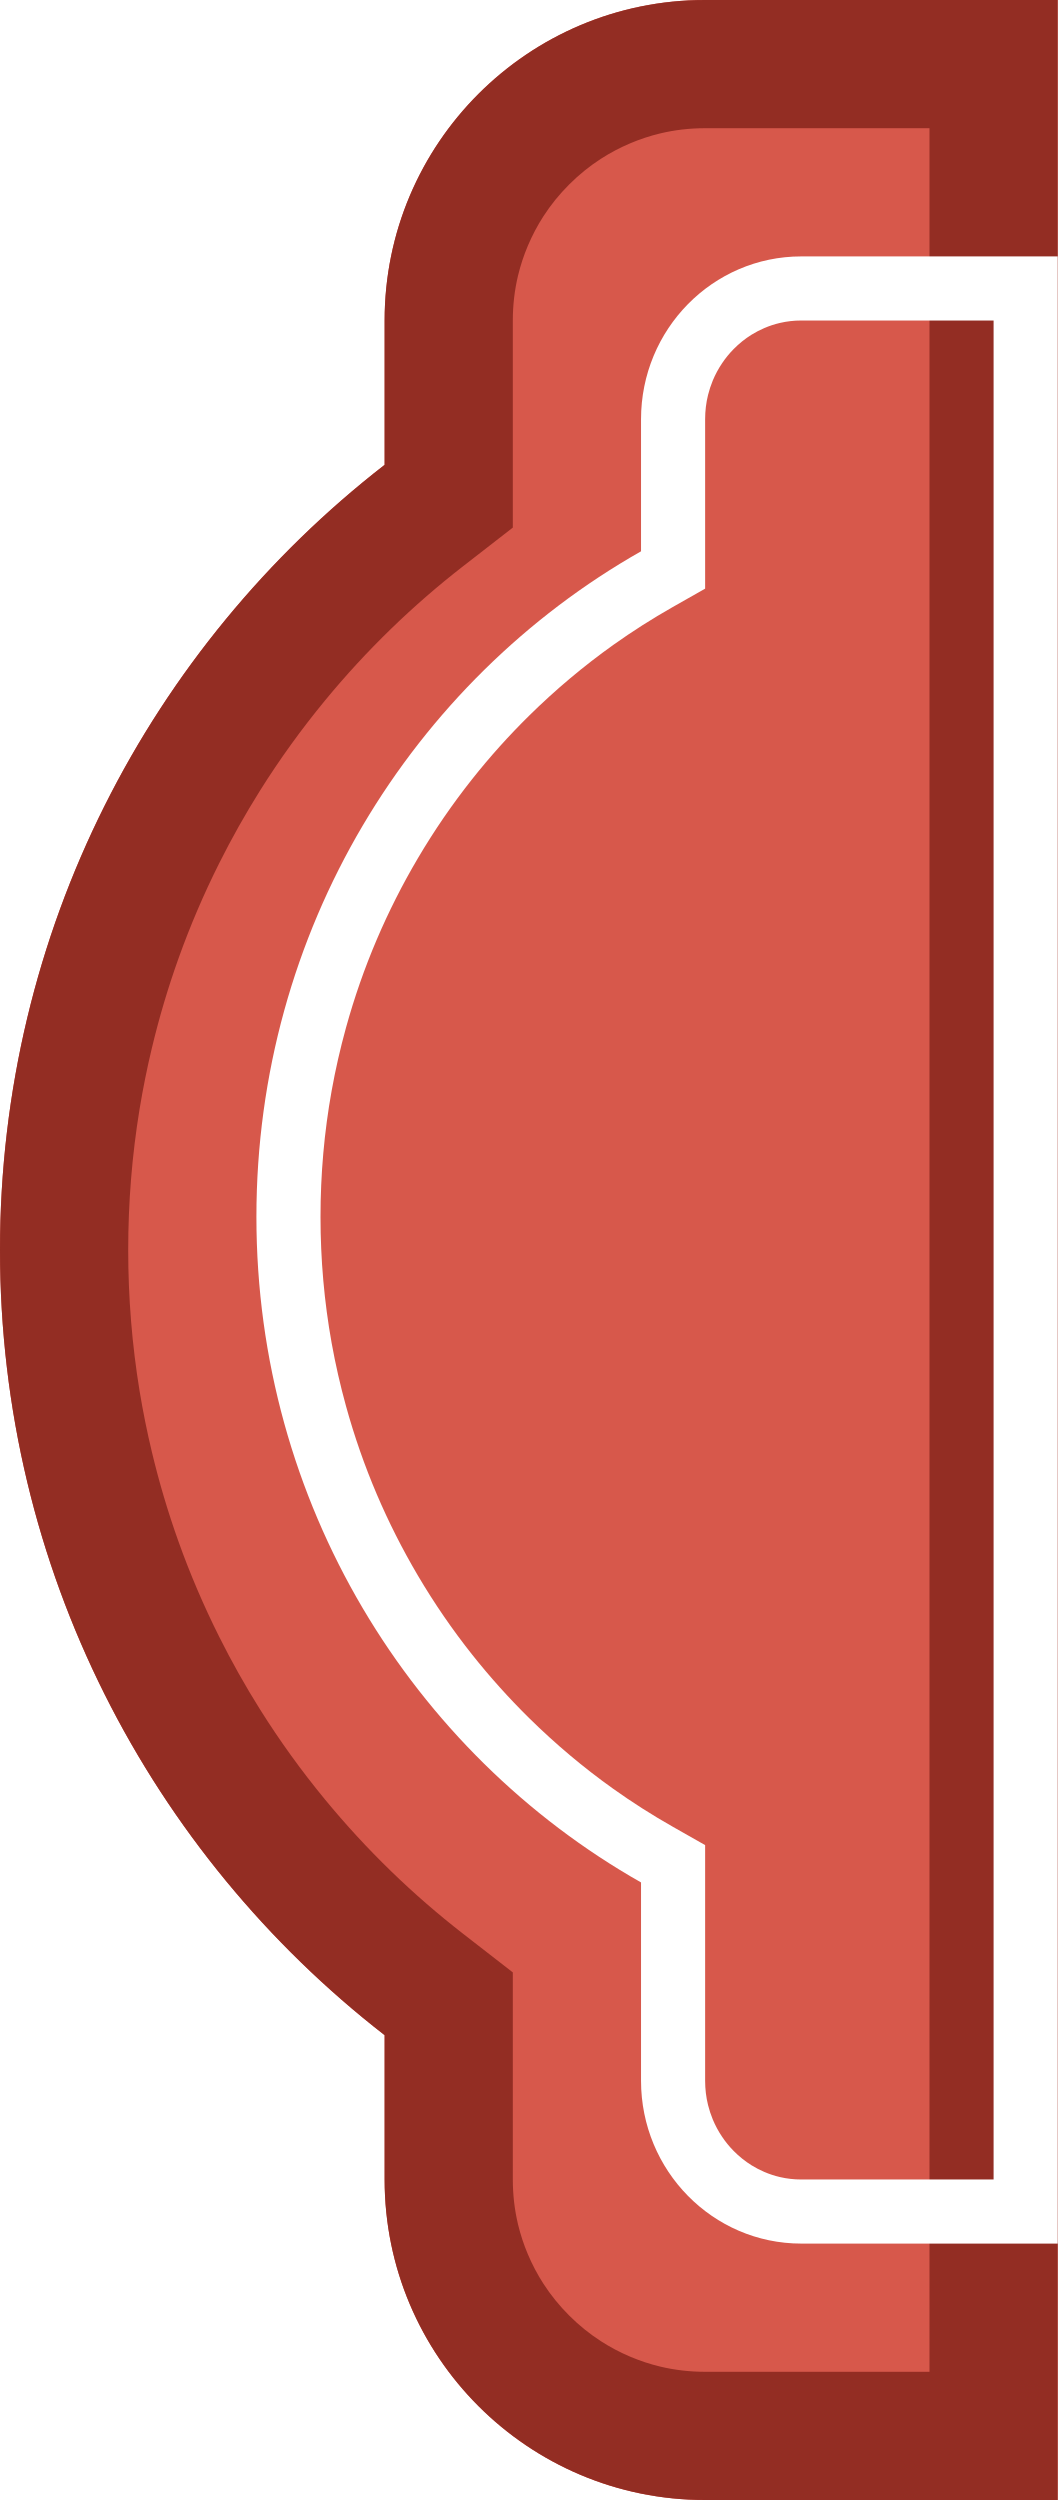
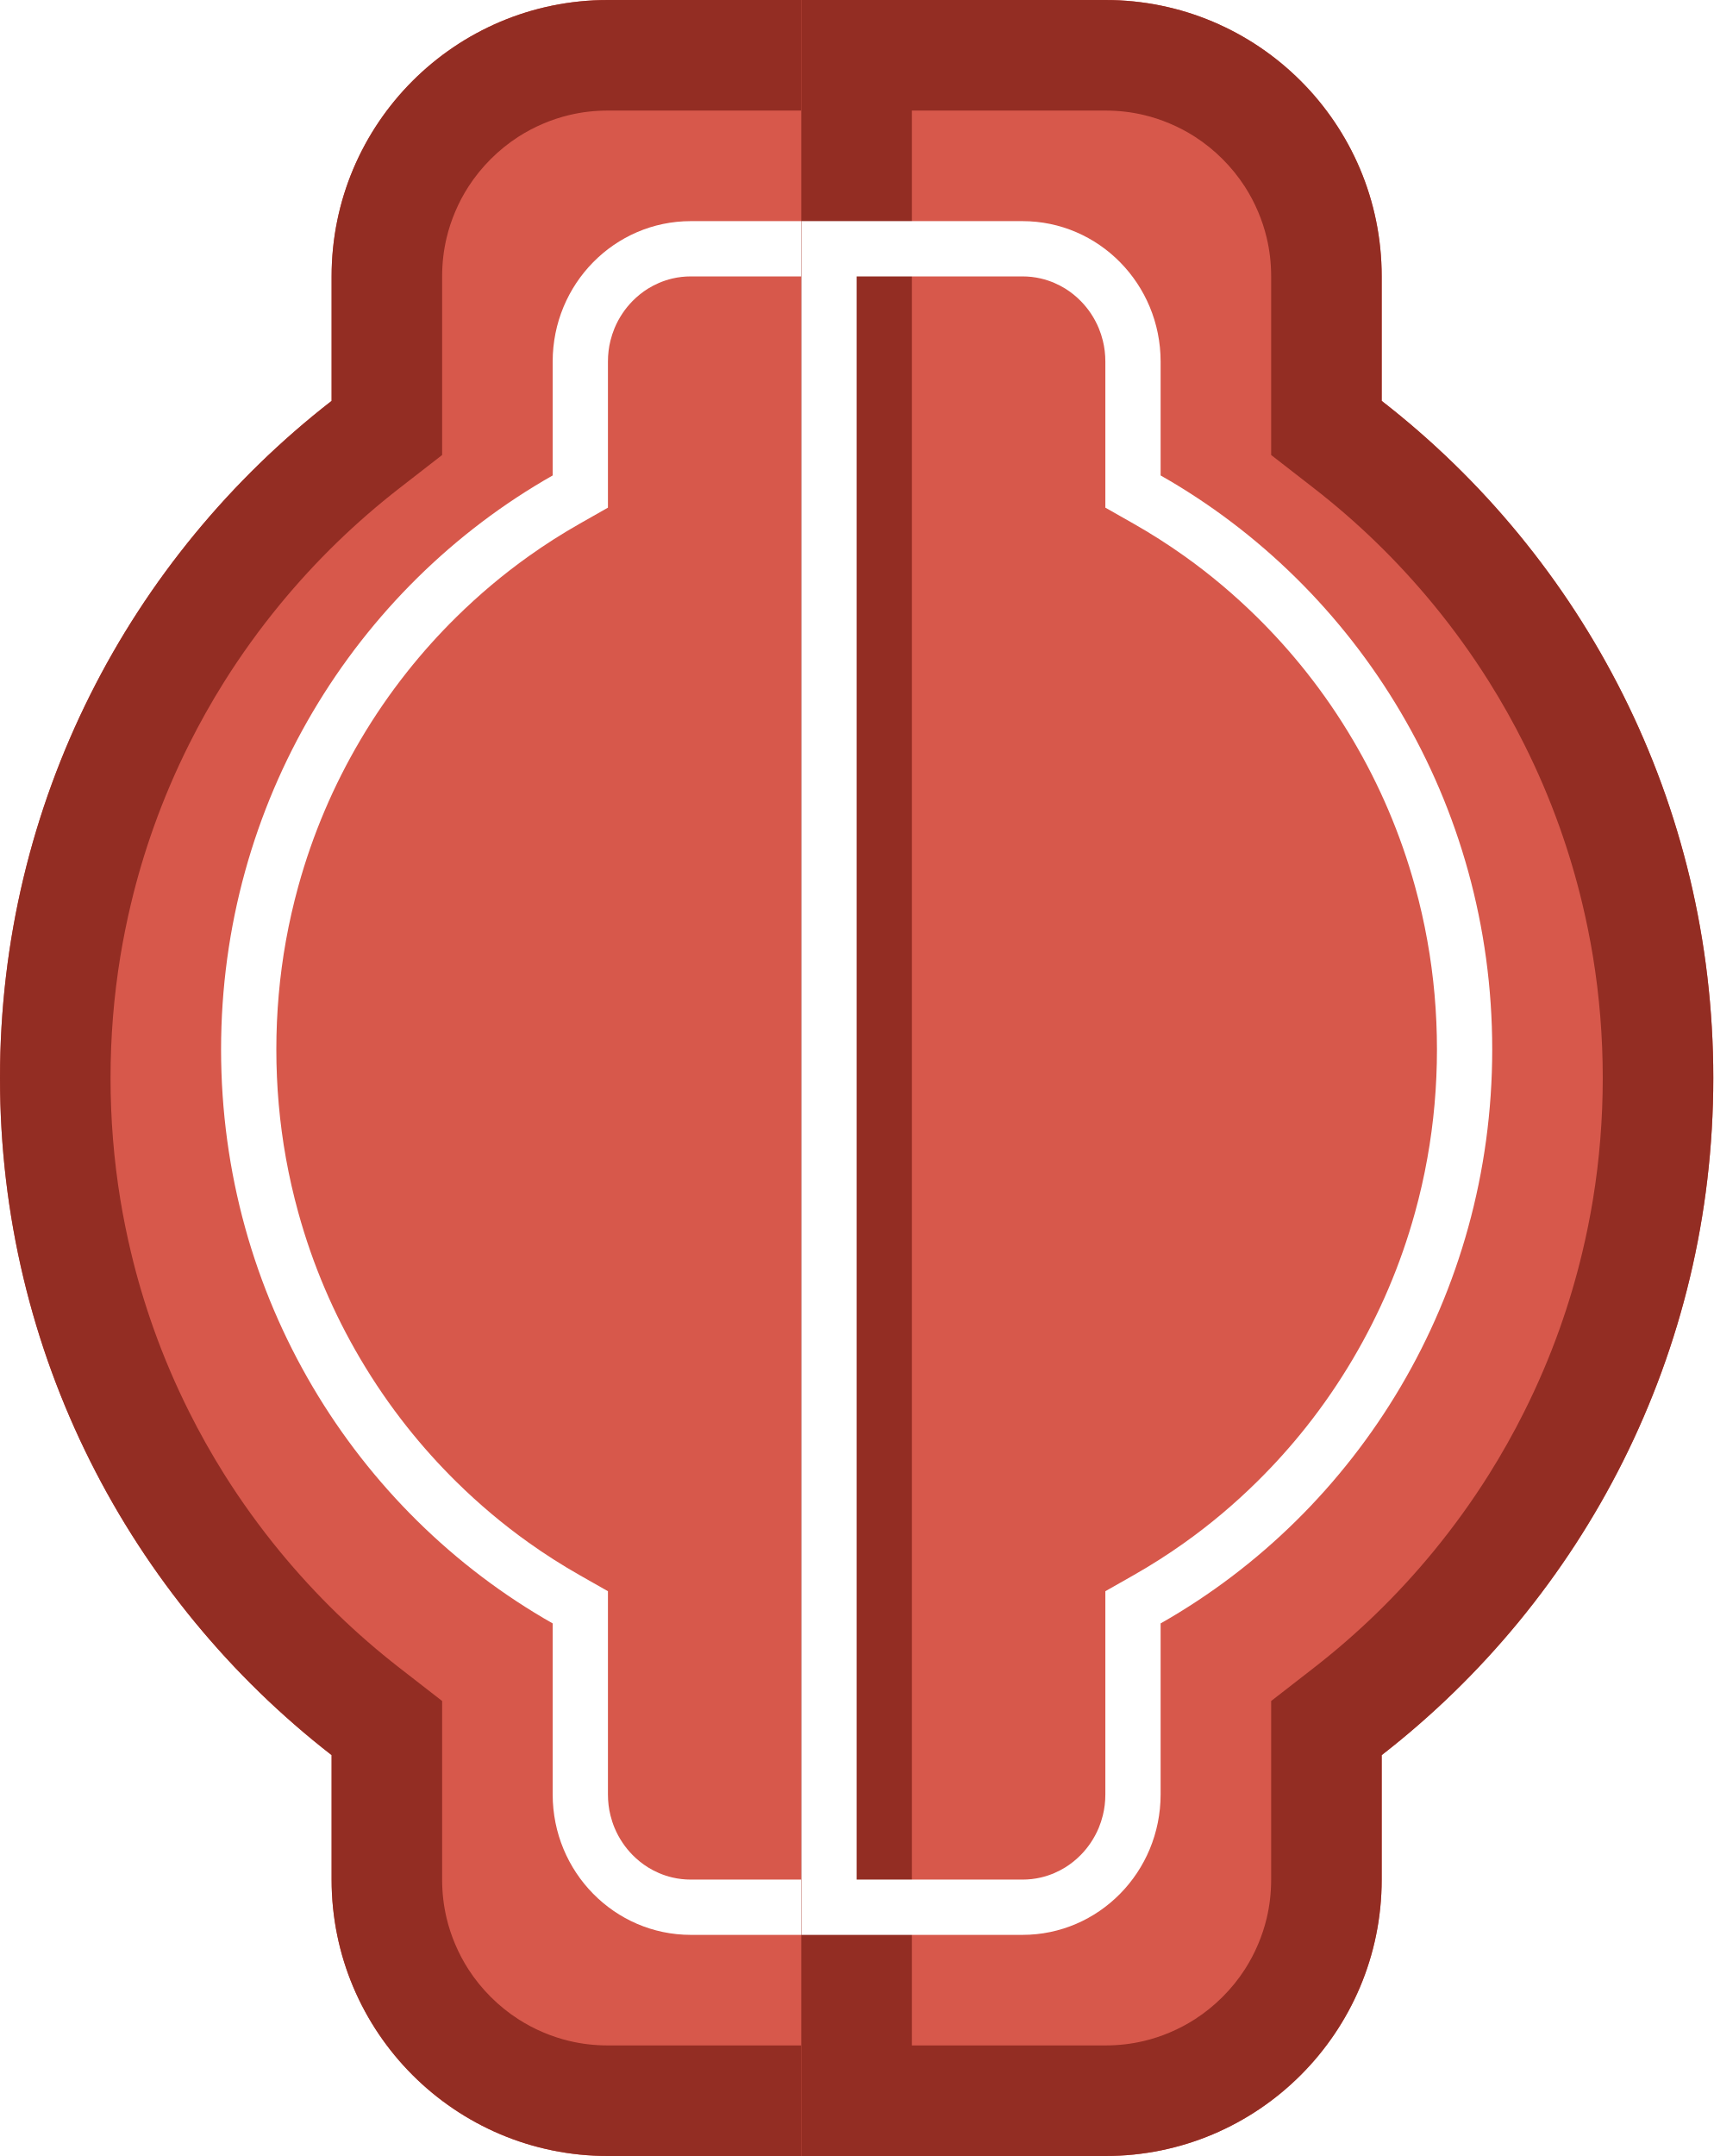
- <svg xmlns="http://www.w3.org/2000/svg" viewBox="0 0 33 78" width="33" height="78" fill="none" customFrame="#000000">
-   <g id="组合 1">
-     <path id="矢量 2" d="M33 8L33 0L22 0C16.477 0 12 4.477 12 10L12 14.503C4.698 20.175 0 29.039 0 39C0 48.961 4.698 57.825 12 63.497L12 68C12 73.523 16.477 78 22 78L33 78L33 8Z" fill="rgb(215,88,75)" fill-rule="evenodd" />
-     <path id="矢量 2" d="M12 63.497L12 68C12 73.523 16.477 78 22 78L33 78L33 0L22 0C16.477 0 12 4.477 12 10L12 14.503C4.698 20.175 0 29.039 0 39C0 48.961 4.698 57.825 12 63.497ZM29 4L22 4Q21.279 4 20.597 4.163Q20.122 4.277 19.666 4.47Q19.183 4.674 18.749 4.954Q18.216 5.298 17.757 5.757Q17.298 6.216 16.954 6.749Q16.674 7.183 16.47 7.666Q16.277 8.122 16.163 8.597Q16 9.279 16 10L16 16.461L14.454 17.662Q13.271 18.581 12.203 19.617Q11.108 20.679 10.134 21.863Q9.032 23.203 8.117 24.66Q7.425 25.763 6.839 26.933Q6.111 28.387 5.568 29.906Q5.079 31.275 4.739 32.697Q4.514 33.638 4.357 34.59Q4 36.766 4 39Q4 41.234 4.357 43.41Q4.514 44.362 4.739 45.303Q5.079 46.725 5.568 48.094Q6.111 49.613 6.839 51.067Q7.424 52.237 8.117 53.34Q9.032 54.797 10.134 56.137Q11.109 57.322 12.203 58.383Q13.271 59.419 14.454 60.338L16 61.539L16 68Q16 68.721 16.163 69.403Q16.277 69.878 16.47 70.334Q16.674 70.817 16.954 71.251Q17.298 71.784 17.757 72.243Q18.216 72.702 18.75 73.046Q19.183 73.326 19.666 73.53Q20.122 73.723 20.597 73.837Q21.279 74 22 74L29 74L29 4Z" fill="rgb(147,45,35)" fill-rule="evenodd" />
-     <path id="矢量 5" d="M20 58.732L20 64.918C20 67.725 22.238 70 25 70L33 70L33 8L25 8C22.238 8 20 10.275 20 13.082L20 17.201C12.841 21.264 8 29.041 8 37.967C8 46.892 12.841 54.669 20 58.732ZM31 10L25 10Q24.66 10 24.337 10.075Q24.085 10.133 23.844 10.237Q23.637 10.326 23.448 10.443Q23.146 10.631 22.89 10.891Q22.685 11.099 22.526 11.338Q22.358 11.588 22.239 11.872Q22.148 12.093 22.091 12.323Q22 12.691 22 13.082L22 18.366L20.987 18.941Q20.027 19.486 19.132 20.123Q17.741 21.115 16.509 22.329Q15.556 23.268 14.732 24.308Q13.804 25.479 13.038 26.777Q12.312 28.008 11.756 29.312Q11.186 30.648 10.796 32.06Q10.527 33.035 10.348 34.027Q10 35.965 10 37.967Q10 39.968 10.348 41.907Q10.527 42.898 10.796 43.873Q11.186 45.285 11.756 46.622Q12.312 47.925 13.038 49.157Q13.804 50.455 14.732 51.625Q15.557 52.665 16.509 53.604Q17.741 54.819 19.132 55.81Q20.026 56.447 20.987 56.992L22 57.567L22 64.918Q22 65.309 22.091 65.677Q22.148 65.907 22.239 66.128Q22.358 66.412 22.526 66.662Q22.685 66.901 22.89 67.109Q23.146 67.369 23.448 67.557Q23.637 67.674 23.844 67.763Q24.085 67.867 24.337 67.925Q24.66 68 25 68L31 68L31 10Z" fill="rgb(255,255,255)" fill-rule="evenodd" />
+ <svg xmlns="http://www.w3.org/2000/svg" viewBox="0 0 62 78" width="62" height="78" fill="none" customFrame="#000000">
+   <defs>
+     <clipPath id="clipPath_6">
+       <rect width="33" height="78" x="0" y="0" fill="rgb(255,255,255)" />
+     </clipPath>
+     <clipPath id="clipPath_7">
+       <rect width="33" height="78" x="0" y="0" fill="rgb(255,255,255)" transform="matrix(-1,0,0,1,62,0)" />
+     </clipPath>
+   </defs>
+   <g id="moderator-dm-bg">
+     <g id="moderator-dm-bg" customFrame="url(#clipPath_6)">
+       <rect id="moderator-dm-bg" width="33" height="78" x="0" y="0" />
+       <g id="组合 1">
+         <path id="矢量 2" d="M33 8L33 0L22 0C16.477 0 12 4.477 12 10L12 14.503C4.698 20.175 0 29.039 0 39C0 48.961 4.698 57.825 12 63.497L12 68C12 73.523 16.477 78 22 78L33 78L33 8Z" fill="rgb(215,88,75)" fill-rule="evenodd" />
+         <path id="矢量 2" d="M12 63.497L12 68C12 73.523 16.477 78 22 78L33 78L33 0L22 0C16.477 0 12 4.477 12 10L12 14.503C4.698 20.175 0 29.039 0 39C0 48.961 4.698 57.825 12 63.497ZM29 4L22 4C21.519 4 21.052 4.054 20.597 4.163C20.28 4.239 19.97 4.341 19.666 4.47C19.344 4.606 19.038 4.767 18.749 4.954C18.394 5.184 18.063 5.451 17.757 5.757C17.451 6.063 17.184 6.394 16.954 6.749C16.767 7.038 16.606 7.344 16.47 7.666C16.341 7.97 16.239 8.28 16.163 8.597C16.054 9.052 16 9.519 16 10L16 16.461L14.454 17.662C13.665 18.275 12.915 18.926 12.203 19.617C11.473 20.325 10.784 21.073 10.134 21.863C9.4 22.756 8.727 23.689 8.117 24.66C7.655 25.395 7.229 26.153 6.839 26.933C6.354 27.902 5.93 28.893 5.568 29.906C5.242 30.819 4.965 31.749 4.739 32.697C4.589 33.325 4.462 33.956 4.357 34.59C4.119 36.041 4 37.511 4 39C4 40.489 4.119 41.959 4.357 43.41C4.462 44.044 4.589 44.675 4.739 45.303C4.965 46.251 5.242 47.181 5.568 48.094C5.93 49.107 6.354 50.098 6.839 51.067C7.229 51.847 7.655 52.604 8.117 53.34C8.727 54.311 9.4 55.243 10.134 56.137C10.784 56.927 11.474 57.676 12.203 58.383C12.915 59.074 13.665 59.725 14.454 60.338L16 61.539L16 68C16 68.481 16.054 68.948 16.163 69.403C16.239 69.72 16.341 70.03 16.47 70.334C16.606 70.656 16.767 70.961 16.954 71.251C17.183 71.606 17.451 71.937 17.757 72.243C18.063 72.549 18.394 72.817 18.75 73.046C19.039 73.233 19.344 73.394 19.666 73.53C19.97 73.659 20.28 73.761 20.597 73.837C21.052 73.946 21.519 74 22 74L29 74L29 4Z" fill="rgb(147,45,35)" fill-rule="evenodd" />
+         <path id="矢量 5" d="M20 58.732L20 64.918C20 67.725 22.238 70 25 70L33 70L33 8L25 8C22.238 8 20 10.275 20 13.082L20 17.201C12.841 21.264 8 29.041 8 37.967C8 46.892 12.841 54.669 20 58.732ZM31 10L25 10C24.773 10 24.552 10.025 24.337 10.075C24.169 10.114 24.005 10.168 23.844 10.237C23.706 10.296 23.574 10.365 23.448 10.443C23.247 10.568 23.061 10.718 22.89 10.891C22.754 11.03 22.632 11.179 22.526 11.338C22.414 11.505 22.318 11.683 22.239 11.872C22.178 12.02 22.129 12.17 22.091 12.323C22.03 12.568 22 12.821 22 13.082L22 18.366L20.987 18.941C20.347 19.304 19.728 19.698 19.132 20.123C18.204 20.784 17.33 21.52 16.509 22.329C15.874 22.955 15.281 23.615 14.732 24.308C14.113 25.088 13.549 25.911 13.038 26.777C12.554 27.598 12.126 28.443 11.756 29.312C11.376 30.203 11.056 31.119 10.796 32.06C10.617 32.71 10.467 33.366 10.348 34.027C10.116 35.319 10 36.632 10 37.967C10 39.301 10.116 40.614 10.348 41.907C10.467 42.568 10.617 43.223 10.796 43.873C11.056 44.815 11.376 45.731 11.756 46.622C12.126 47.491 12.554 48.336 13.038 49.157C13.549 50.022 14.113 50.845 14.732 51.625C15.282 52.319 15.874 52.978 16.509 53.604C17.33 54.414 18.204 55.149 19.132 55.81C19.728 56.235 20.347 56.629 20.987 56.992L22 57.567L22 64.918C22 65.179 22.03 65.432 22.091 65.677C22.129 65.83 22.178 65.981 22.239 66.128C22.318 66.317 22.414 66.495 22.526 66.662C22.632 66.821 22.754 66.97 22.89 67.109C23.061 67.282 23.247 67.432 23.448 67.557C23.574 67.635 23.706 67.704 23.844 67.763C24.005 67.832 24.169 67.886 24.337 67.925C24.552 67.975 24.773 68 25 68L31 68L31 10Z" fill="rgb(255,255,255)" fill-rule="evenodd" />
+       </g>
+     </g>
+     <g id="moderator-dm-bg" customFrame="url(#clipPath_7)">
+       <rect id="moderator-dm-bg" width="33" height="78" x="0" y="0" transform="matrix(-1,0,0,1,62,0)" />
+       <g id="组合 1">
+         <path id="矢量 2" d="M33 8L33 0L22 0C16.477 0 12 4.477 12 10L12 14.503C4.698 20.175 0 29.039 0 39C0 48.961 4.698 57.825 12 63.497L12 68C12 73.523 16.477 78 22 78L33 78L33 8Z" fill="rgb(215,88,75)" fill-rule="evenodd" transform="matrix(-1,0,0,1,62,0)" />
+         <path id="矢量 2" d="M12 63.497L12 68C12 73.523 16.477 78 22 78L33 78L33 0L22 0C16.477 0 12 4.477 12 10L12 14.503C4.698 20.175 0 29.039 0 39C0 48.961 4.698 57.825 12 63.497ZM29 4L22 4C21.519 4 21.052 4.054 20.597 4.163C20.28 4.239 19.97 4.341 19.666 4.47C19.344 4.606 19.038 4.767 18.749 4.954C18.394 5.184 18.063 5.451 17.757 5.757C17.451 6.063 17.184 6.394 16.954 6.749C16.767 7.038 16.606 7.344 16.47 7.666C16.341 7.97 16.239 8.28 16.163 8.597C16.054 9.052 16 9.519 16 10L16 16.461L14.454 17.662C13.665 18.275 12.915 18.926 12.203 19.617C11.473 20.325 10.784 21.073 10.134 21.863C9.4 22.756 8.727 23.689 8.117 24.66C7.655 25.395 7.229 26.153 6.839 26.933C6.354 27.902 5.93 28.893 5.568 29.906C5.242 30.819 4.965 31.749 4.739 32.697C4.589 33.325 4.462 33.956 4.357 34.59C4.119 36.041 4 37.511 4 39C4 40.489 4.119 41.959 4.357 43.41C4.462 44.044 4.589 44.675 4.739 45.303C4.965 46.251 5.242 47.181 5.568 48.094C5.93 49.107 6.354 50.098 6.839 51.067C7.229 51.847 7.655 52.604 8.117 53.34C8.727 54.311 9.4 55.243 10.134 56.137C10.784 56.927 11.474 57.676 12.203 58.383C12.915 59.074 13.665 59.725 14.454 60.338L16 61.539L16 68C16 68.481 16.054 68.948 16.163 69.403C16.239 69.72 16.341 70.03 16.47 70.334C16.606 70.656 16.767 70.961 16.954 71.251C17.183 71.606 17.451 71.937 17.757 72.243C18.063 72.549 18.394 72.817 18.75 73.046C19.039 73.233 19.344 73.394 19.666 73.53C19.97 73.659 20.28 73.761 20.597 73.837C21.052 73.946 21.519 74 22 74L29 74L29 4Z" fill="rgb(147,45,35)" fill-rule="evenodd" transform="matrix(-1,0,0,1,62,0)" />
+         <path id="矢量 5" d="M12 50.732L12 56.918C12 59.725 14.239 62 17 62L25 62L25 0L17 0C14.239 0 12 2.275 12 5.082L12 9.201C4.841 13.264 0 21.041 0 29.967C0 38.892 4.841 46.669 12 50.732ZM23 2L17 2C16.773 2 16.552 2.025 16.337 2.075C16.169 2.114 16.005 2.168 15.844 2.237C15.706 2.296 15.574 2.365 15.448 2.443C15.247 2.568 15.061 2.718 14.89 2.891C14.754 3.03 14.632 3.179 14.526 3.337C14.414 3.505 14.318 3.683 14.239 3.872C14.178 4.019 14.129 4.17 14.091 4.323C14.03 4.568 14 4.821 14 5.082L14 10.366L12.987 10.941C12.347 11.304 11.728 11.698 11.132 12.123C10.204 12.784 9.33 13.52 8.509 14.329C7.874 14.955 7.282 15.615 6.732 16.308C6.113 17.088 5.549 17.911 5.038 18.777C4.554 19.598 4.126 20.443 3.756 21.312C3.376 22.203 3.056 23.119 2.796 24.061C2.616 24.71 2.467 25.366 2.349 26.027C2.116 27.319 2 28.632 2 29.967C2 31.301 2.116 32.614 2.349 33.907C2.467 34.568 2.616 35.223 2.796 35.873C3.056 36.815 3.376 37.731 3.756 38.622C4.126 39.491 4.554 40.336 5.038 41.157C5.549 42.022 6.113 42.845 6.732 43.625C7.282 44.319 7.874 44.978 8.509 45.604C9.33 46.414 10.204 47.149 11.132 47.81C11.728 48.235 12.347 48.629 12.987 48.992L14 49.567L14 56.918C14 57.179 14.03 57.432 14.091 57.677C14.129 57.83 14.178 57.98 14.239 58.128C14.318 58.317 14.414 58.495 14.526 58.662C14.632 58.821 14.754 58.97 14.89 59.109C15.061 59.282 15.247 59.432 15.448 59.557C15.574 59.635 15.706 59.704 15.844 59.763C16.005 59.832 16.169 59.886 16.337 59.925C16.552 59.975 16.773 60 17 60L23 60L23 2Z" fill="rgb(255,255,255)" fill-rule="evenodd" transform="matrix(-1,0,0,1,54,8)" />
+       </g>
+     </g>
  </g>
</svg>
